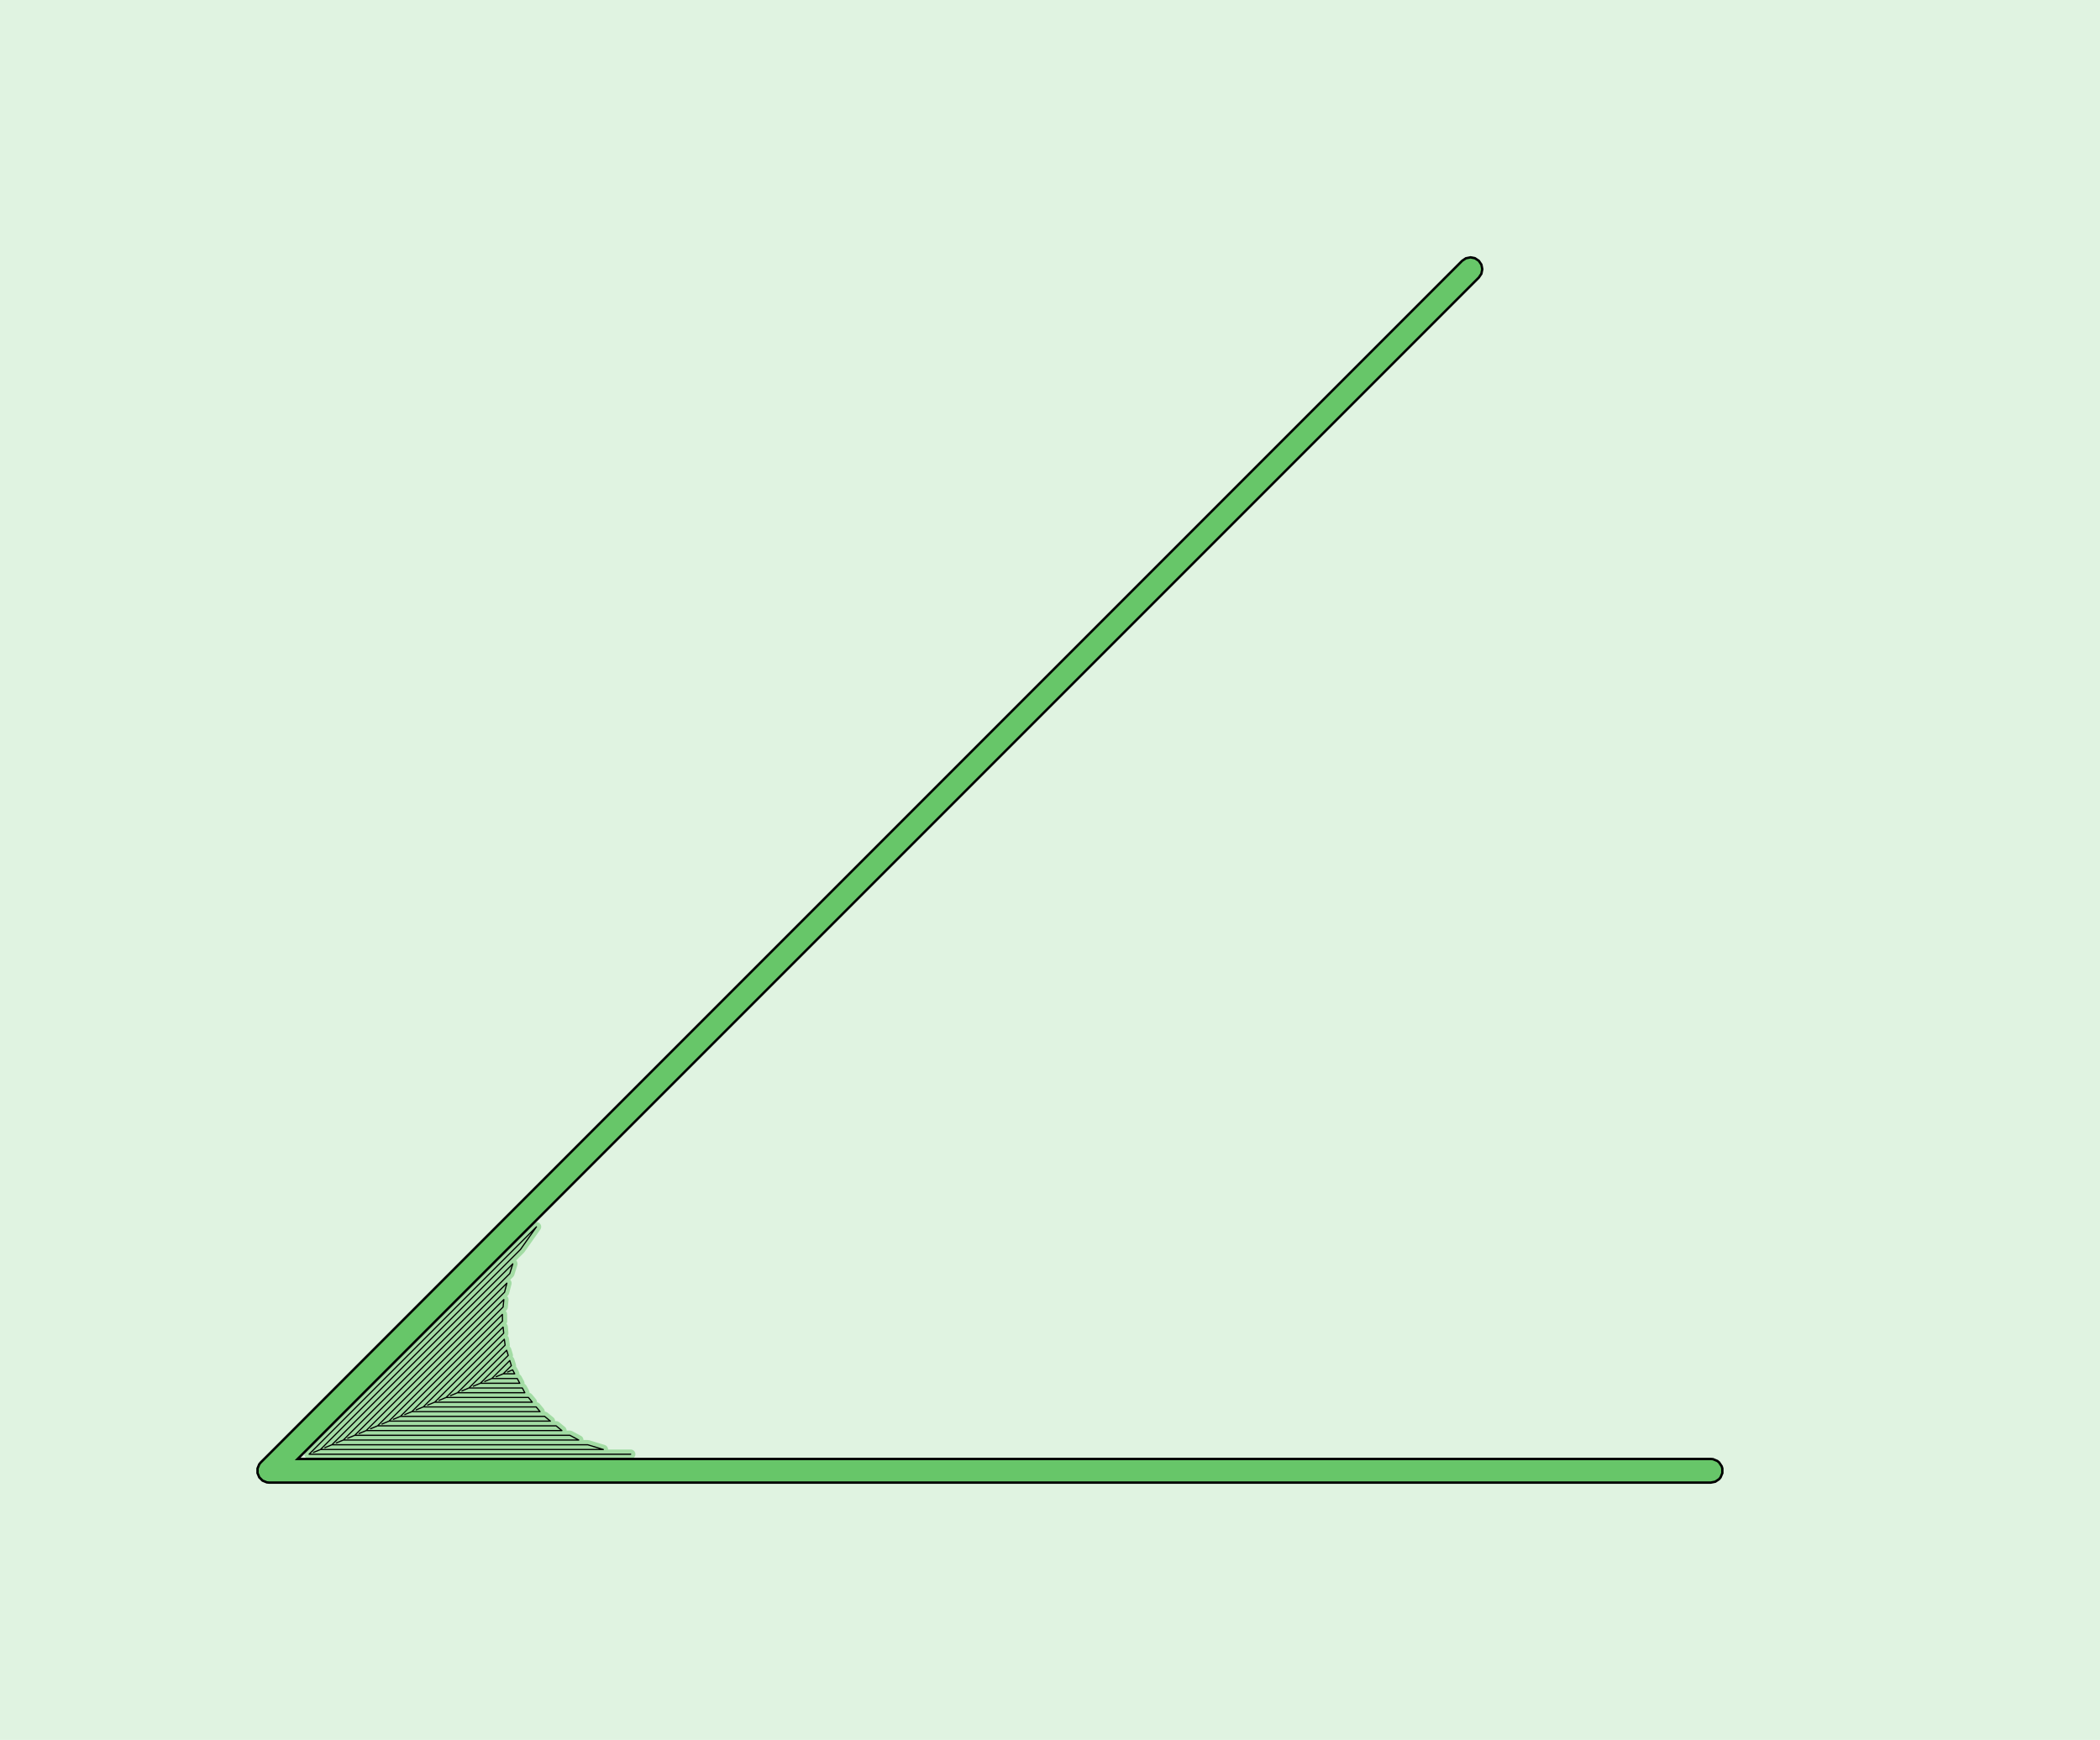
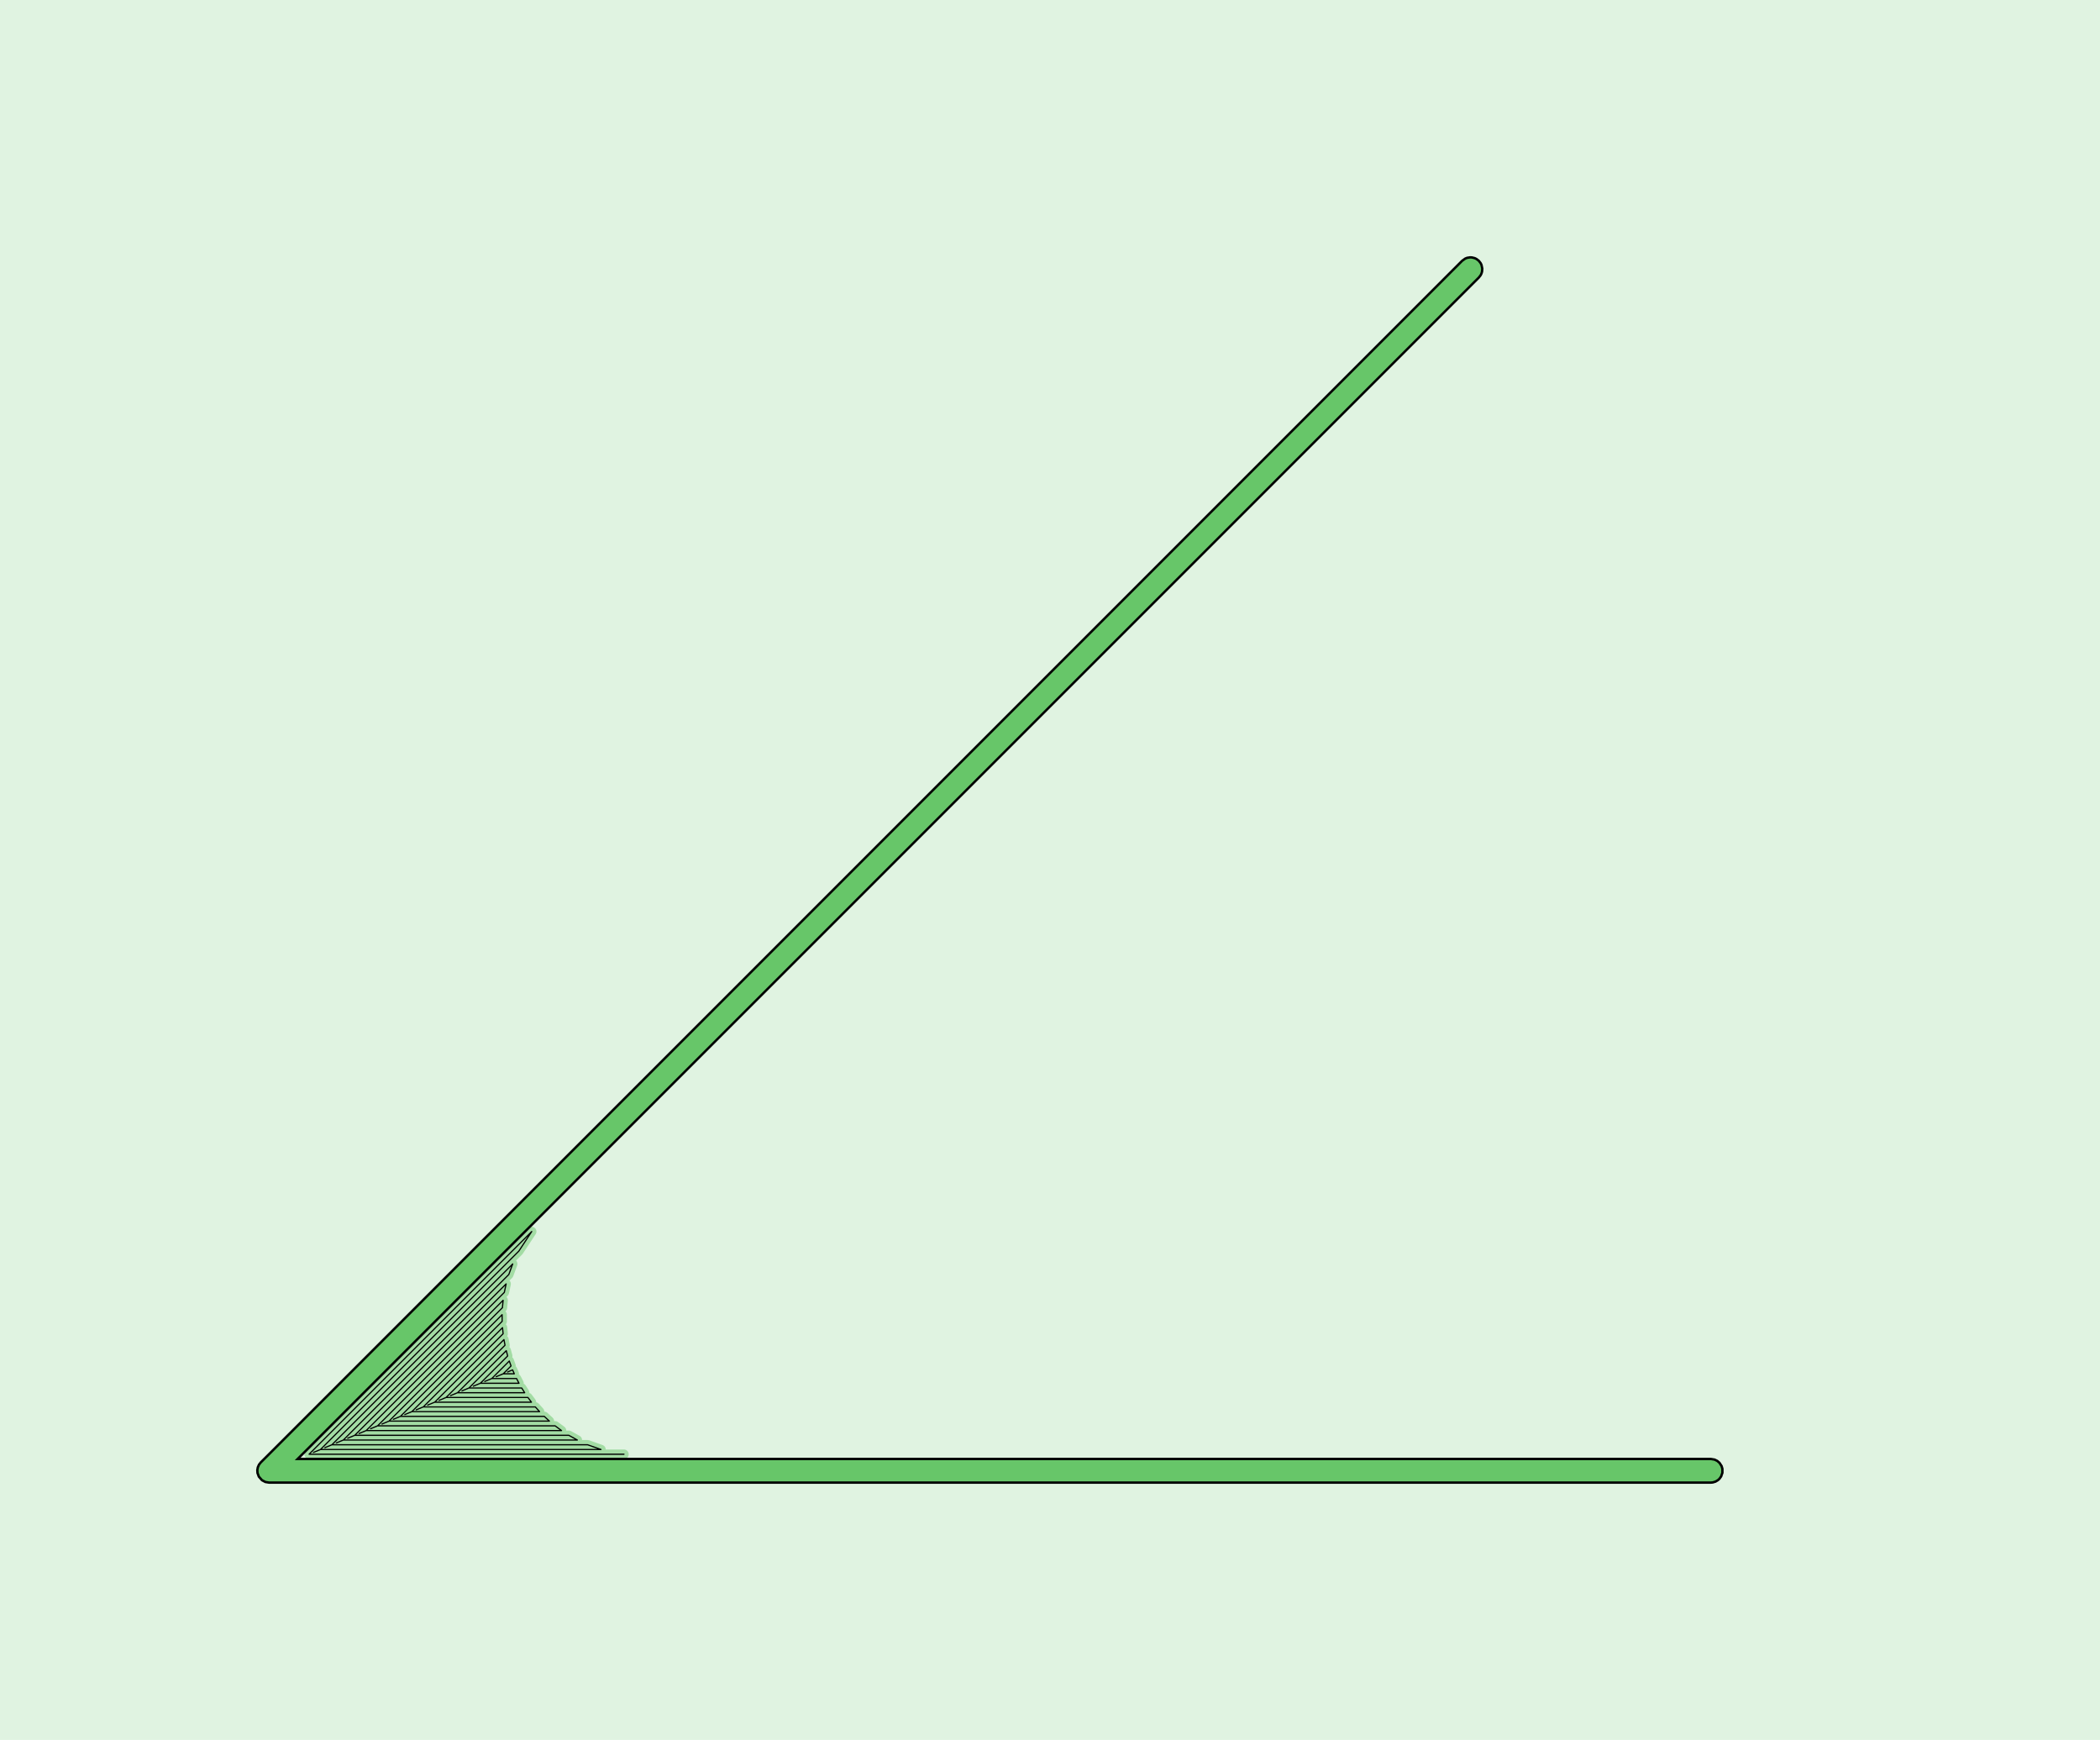
<svg xmlns="http://www.w3.org/2000/svg" width="8390.55" height="6950.55" viewBox="0 0 1748.03 1448.03" version="1.1">
  <g fill-rule="evenodd">
    <path d="M 0,1448.03 L 0,9.09495e-13 L 1748.03,9.09495e-13 L 1748.03,1448.03 L 0,1448.03 z " style="fill-opacity:0.2;fill:rgb(103,198,105);" />
  </g>
-   <polyline points="422.502,1141.8 426.712,1140.05 428.45,1143.31 418.862,1143.31 413.004,1145.73 418.862,1143.31 425.642,1136.53 424.346,1132.26 409.358,1147.24 403.498,1149.67 409.358,1147.24 430.554,1147.24 432.66,1151.18 399.854,1151.18 393.992,1153.61 399.854,1151.18 423.05,1127.98 421.754,1123.71 390.348,1155.12 384.488,1157.54 390.348,1155.12 434.764,1155.12 436.868,1159.05 380.844,1159.05 374.982,1161.48 380.844,1159.05 420.458,1119.44 419.782,1114.55 371.338,1162.99 365.474,1165.42 371.338,1162.99 439.848,1162.99 443.08,1166.93 361.834,1166.93 355.968,1169.36 361.834,1166.93 419.282,1109.48 418.784,1104.41 352.33,1170.87 346.464,1173.29 352.33,1170.87 446.31,1170.87 449.542,1174.8 342.824,1174.8 336.958,1177.23 342.824,1174.8 418.284,1099.34 418.176,1093.88 333.32,1178.74 327.454,1181.17 333.32,1178.74 453.326,1178.74 458.124,1182.68 323.816,1182.68 317.948,1185.11 323.816,1182.68 418.784,1087.71 419.392,1081.53 314.31,1186.61 308.444,1189.04 314.31,1186.61 462.92,1186.61 467.718,1190.55 304.806,1190.55 298.938,1192.98 304.806,1190.55 420,1075.36 421.918,1067.87 295.3,1194.49 289.434,1196.92 295.3,1194.49 474.37,1194.49 481.734,1198.42 285.796,1198.42 279.928,1200.85 285.796,1198.42 424.342,1059.88 426.858,1051.79 276.292,1202.36 270.424,1204.79 276.292,1202.36 489.234,1202.36 502.212,1206.3 266.786,1206.3 260.92,1208.73 266.786,1206.3 433.252,1039.83 446.54,1020.98 257.282,1210.24 524.964,1210.24" style="stroke:rgb(103,198,105);stroke-width:7.874;fill:none;stroke-opacity:0.5;stroke-linecap:round;stroke-linejoin:round;;fill:none" />
-   <polyline points="422.502,1141.8 426.712,1140.05 428.45,1143.31 418.862,1143.31 413.004,1145.73 418.862,1143.31 425.642,1136.53 424.346,1132.26 409.358,1147.24 403.498,1149.67 409.358,1147.24 430.554,1147.24 432.66,1151.18 399.854,1151.18 393.992,1153.61 399.854,1151.18 423.05,1127.98 421.754,1123.71 390.348,1155.12 384.488,1157.54 390.348,1155.12 434.764,1155.12 436.868,1159.05 380.844,1159.05 374.982,1161.48 380.844,1159.05 420.458,1119.44 419.782,1114.55 371.338,1162.99 365.474,1165.42 371.338,1162.99 439.848,1162.99 443.08,1166.93 361.834,1166.93 355.968,1169.36 361.834,1166.93 419.282,1109.48 418.784,1104.41 352.33,1170.87 346.464,1173.29 352.33,1170.87 446.31,1170.87 449.542,1174.8 342.824,1174.8 336.958,1177.23 342.824,1174.8 418.284,1099.34 418.176,1093.88 333.32,1178.74 327.454,1181.17 333.32,1178.74 453.326,1178.74 458.124,1182.68 323.816,1182.68 317.948,1185.11 323.816,1182.68 418.784,1087.71 419.392,1081.53 314.31,1186.61 308.444,1189.04 314.31,1186.61 462.92,1186.61 467.718,1190.55 304.806,1190.55 298.938,1192.98 304.806,1190.55 420,1075.36 421.918,1067.87 295.3,1194.49 289.434,1196.92 295.3,1194.49 474.37,1194.49 481.734,1198.42 285.796,1198.42 279.928,1200.85 285.796,1198.42 424.342,1059.88 426.858,1051.79 276.292,1202.36 270.424,1204.79 276.292,1202.36 489.234,1202.36 502.212,1206.3 266.786,1206.3 260.92,1208.73 266.786,1206.3 433.252,1039.83 446.54,1020.98 257.282,1210.24 524.964,1210.24" style="stroke:rgb(0,0,0);stroke-width:1px;fill:none;stroke-opacity:1;stroke-linecap:round;stroke-linejoin:round;;fill:none" />
+   <polyline points="422.508,1141.79 426.698,1140.06 428.102,1143.31 418.862,1143.31 413.002,1145.73 418.862,1143.31 425.396,1136.77 423.93,1132.67 409.358,1147.24 403.496,1149.67 409.358,1147.24 429.968,1147.24 432.02,1151.18 399.854,1151.18 393.992,1153.61 399.854,1151.18 422.598,1128.44 421.408,1124.06 390.348,1155.12 384.486,1157.55 390.348,1155.12 434.272,1155.12 436.738,1159.05 380.844,1159.05 374.98,1161.48 380.844,1159.05 420.366,1119.53 419.49,1114.84 371.338,1162.99 365.474,1165.42 371.338,1162.99 439.436,1162.99 442.384,1166.93 361.834,1166.93 355.968,1169.36 361.834,1166.93 418.792,1109.97 418.286,1104.91 352.33,1170.87 346.464,1173.29 352.33,1170.87 445.608,1170.87 449.142,1174.8 342.824,1174.8 336.958,1177.23 342.824,1174.8 418.002,1099.63 417.962,1094.1 333.32,1178.74 327.454,1181.17 333.32,1178.74 453.026,1178.74 457.312,1182.68 323.816,1182.68 317.948,1185.11 323.816,1182.68 418.21,1088.28 418.794,1082.13 314.31,1186.61 308.444,1189.04 314.31,1186.61 462.074,1186.61 467.418,1190.55 304.806,1190.55 298.938,1192.98 304.806,1190.55 419.788,1075.57 421.302,1068.49 295.3,1194.49 289.434,1196.92 295.3,1194.49 473.496,1194.49 480.57,1198.42 285.796,1198.42 279.928,1200.85 285.796,1198.42 423.518,1060.7 426.776,1051.88 276.292,1202.36 270.424,1204.79 276.292,1202.36 489.114,1202.36 500.264,1206.3 266.786,1206.3 260.92,1208.73 266.786,1206.3 431.874,1041.21 442.608,1024.91 257.282,1210.24 519.396,1210.24" style="stroke:rgb(103,198,105);stroke-width:7.874;fill:none;stroke-opacity:0.5;stroke-linecap:round;stroke-linejoin:round;;fill:none" />
+   <polyline points="422.508,1141.79 426.698,1140.06 428.102,1143.31 418.862,1143.31 413.002,1145.73 418.862,1143.31 425.396,1136.77 423.93,1132.67 409.358,1147.24 403.496,1149.67 409.358,1147.24 429.968,1147.24 432.02,1151.18 399.854,1151.18 393.992,1153.61 399.854,1151.18 422.598,1128.44 421.408,1124.06 390.348,1155.12 384.486,1157.55 390.348,1155.12 434.272,1155.12 436.738,1159.05 380.844,1159.05 374.98,1161.48 380.844,1159.05 420.366,1119.53 419.49,1114.84 371.338,1162.99 365.474,1165.42 371.338,1162.99 439.436,1162.99 442.384,1166.93 361.834,1166.93 355.968,1169.36 361.834,1166.93 418.792,1109.97 418.286,1104.91 352.33,1170.87 346.464,1173.29 352.33,1170.87 445.608,1170.87 449.142,1174.8 342.824,1174.8 336.958,1177.23 342.824,1174.8 418.002,1099.63 417.962,1094.1 333.32,1178.74 327.454,1181.17 333.32,1178.74 453.026,1178.74 457.312,1182.68 323.816,1182.68 317.948,1185.11 323.816,1182.68 418.21,1088.28 418.794,1082.13 314.31,1186.61 308.444,1189.04 314.31,1186.61 462.074,1186.61 467.418,1190.55 304.806,1190.55 298.938,1192.98 304.806,1190.55 419.788,1075.57 421.302,1068.49 295.3,1194.49 289.434,1196.92 295.3,1194.49 473.496,1194.49 480.57,1198.42 285.796,1198.42 279.928,1200.85 285.796,1198.42 423.518,1060.7 426.776,1051.88 276.292,1202.36 270.424,1204.79 276.292,1202.36 489.114,1202.36 500.264,1206.3 266.786,1206.3 260.92,1208.73 266.786,1206.3 431.874,1041.21 442.608,1024.91 257.282,1210.24 519.396,1210.24" style="stroke:rgb(0,0,0);stroke-width:1px;fill:none;stroke-opacity:1;stroke-linecap:round;stroke-linejoin:round;;fill:none" />
  <g fill-rule="evenodd">
-     <path d="M 214.362,1225.94 L 214.362,1222.1 L 215.832,1218.55 L 217.056,1217.06 L 1217.06,217.056 L 1220.25,214.922 L 1224.02,214.173 L 1227.78,214.922 L 1230.98,217.056 L 1233.11,220.249 L 1233.86,224.016 L 1233.11,227.782 L 1230.98,230.975 L 247.778,1214.17 L 1424.02,1214.17 L 1425.94,1214.36 L 1429.48,1215.83 L 1430.98,1217.06 L 1433.11,1220.25 L 1433.67,1222.1 L 1433.67,1225.94 L 1432.2,1229.48 L 1430.98,1230.98 L 1427.78,1233.11 L 1424.02,1233.86 L 224.016,1233.86 L 222.096,1233.67 L 218.548,1232.2 L 215.832,1229.48 L 214.362,1225.94 z " style="fill-opacity:1;fill:rgb(103,198,105);stroke:rgb(0,0,0);stroke-width:2" />
+     <path d="M 214.188,1223.48 L 214.607,1221.13 L 215.582,1218.94 L 217.056,1217.06 L 1217.06,217.056 L 1219.69,215.173 L 1221.21,214.582 L 1223.61,214.182 L 1225.23,214.249 L 1227.59,214.847 L 1229.05,215.56 L 1230.98,217.056 L 1232.47,218.978 L 1233.18,220.438 L 1233.85,223.609 L 1233.65,226.036 L 1233.18,227.594 L 1232.47,229.054 L 1230.98,230.975 L 247.778,1214.17 L 1424.02,1214.17 L 1427.21,1214.71 L 1429.4,1215.78 L 1431.26,1217.35 L 1433.03,1220.06 L 1433.72,1222.4 L 1433.72,1225.64 L 1432.67,1228.7 L 1431.26,1230.68 L 1430.06,1231.78 L 1427.97,1233.03 L 1425.64,1233.72 L 1424.02,1233.86 L 224.016,1233.86 L 220.873,1233.34 L 218.059,1231.85 L 215.448,1228.86 L 214.35,1225.87 L 214.188,1223.48 z " style="fill-opacity:1;fill:rgb(103,198,105);stroke:rgb(0,0,0);stroke-width:2" />
  </g>
</svg>
